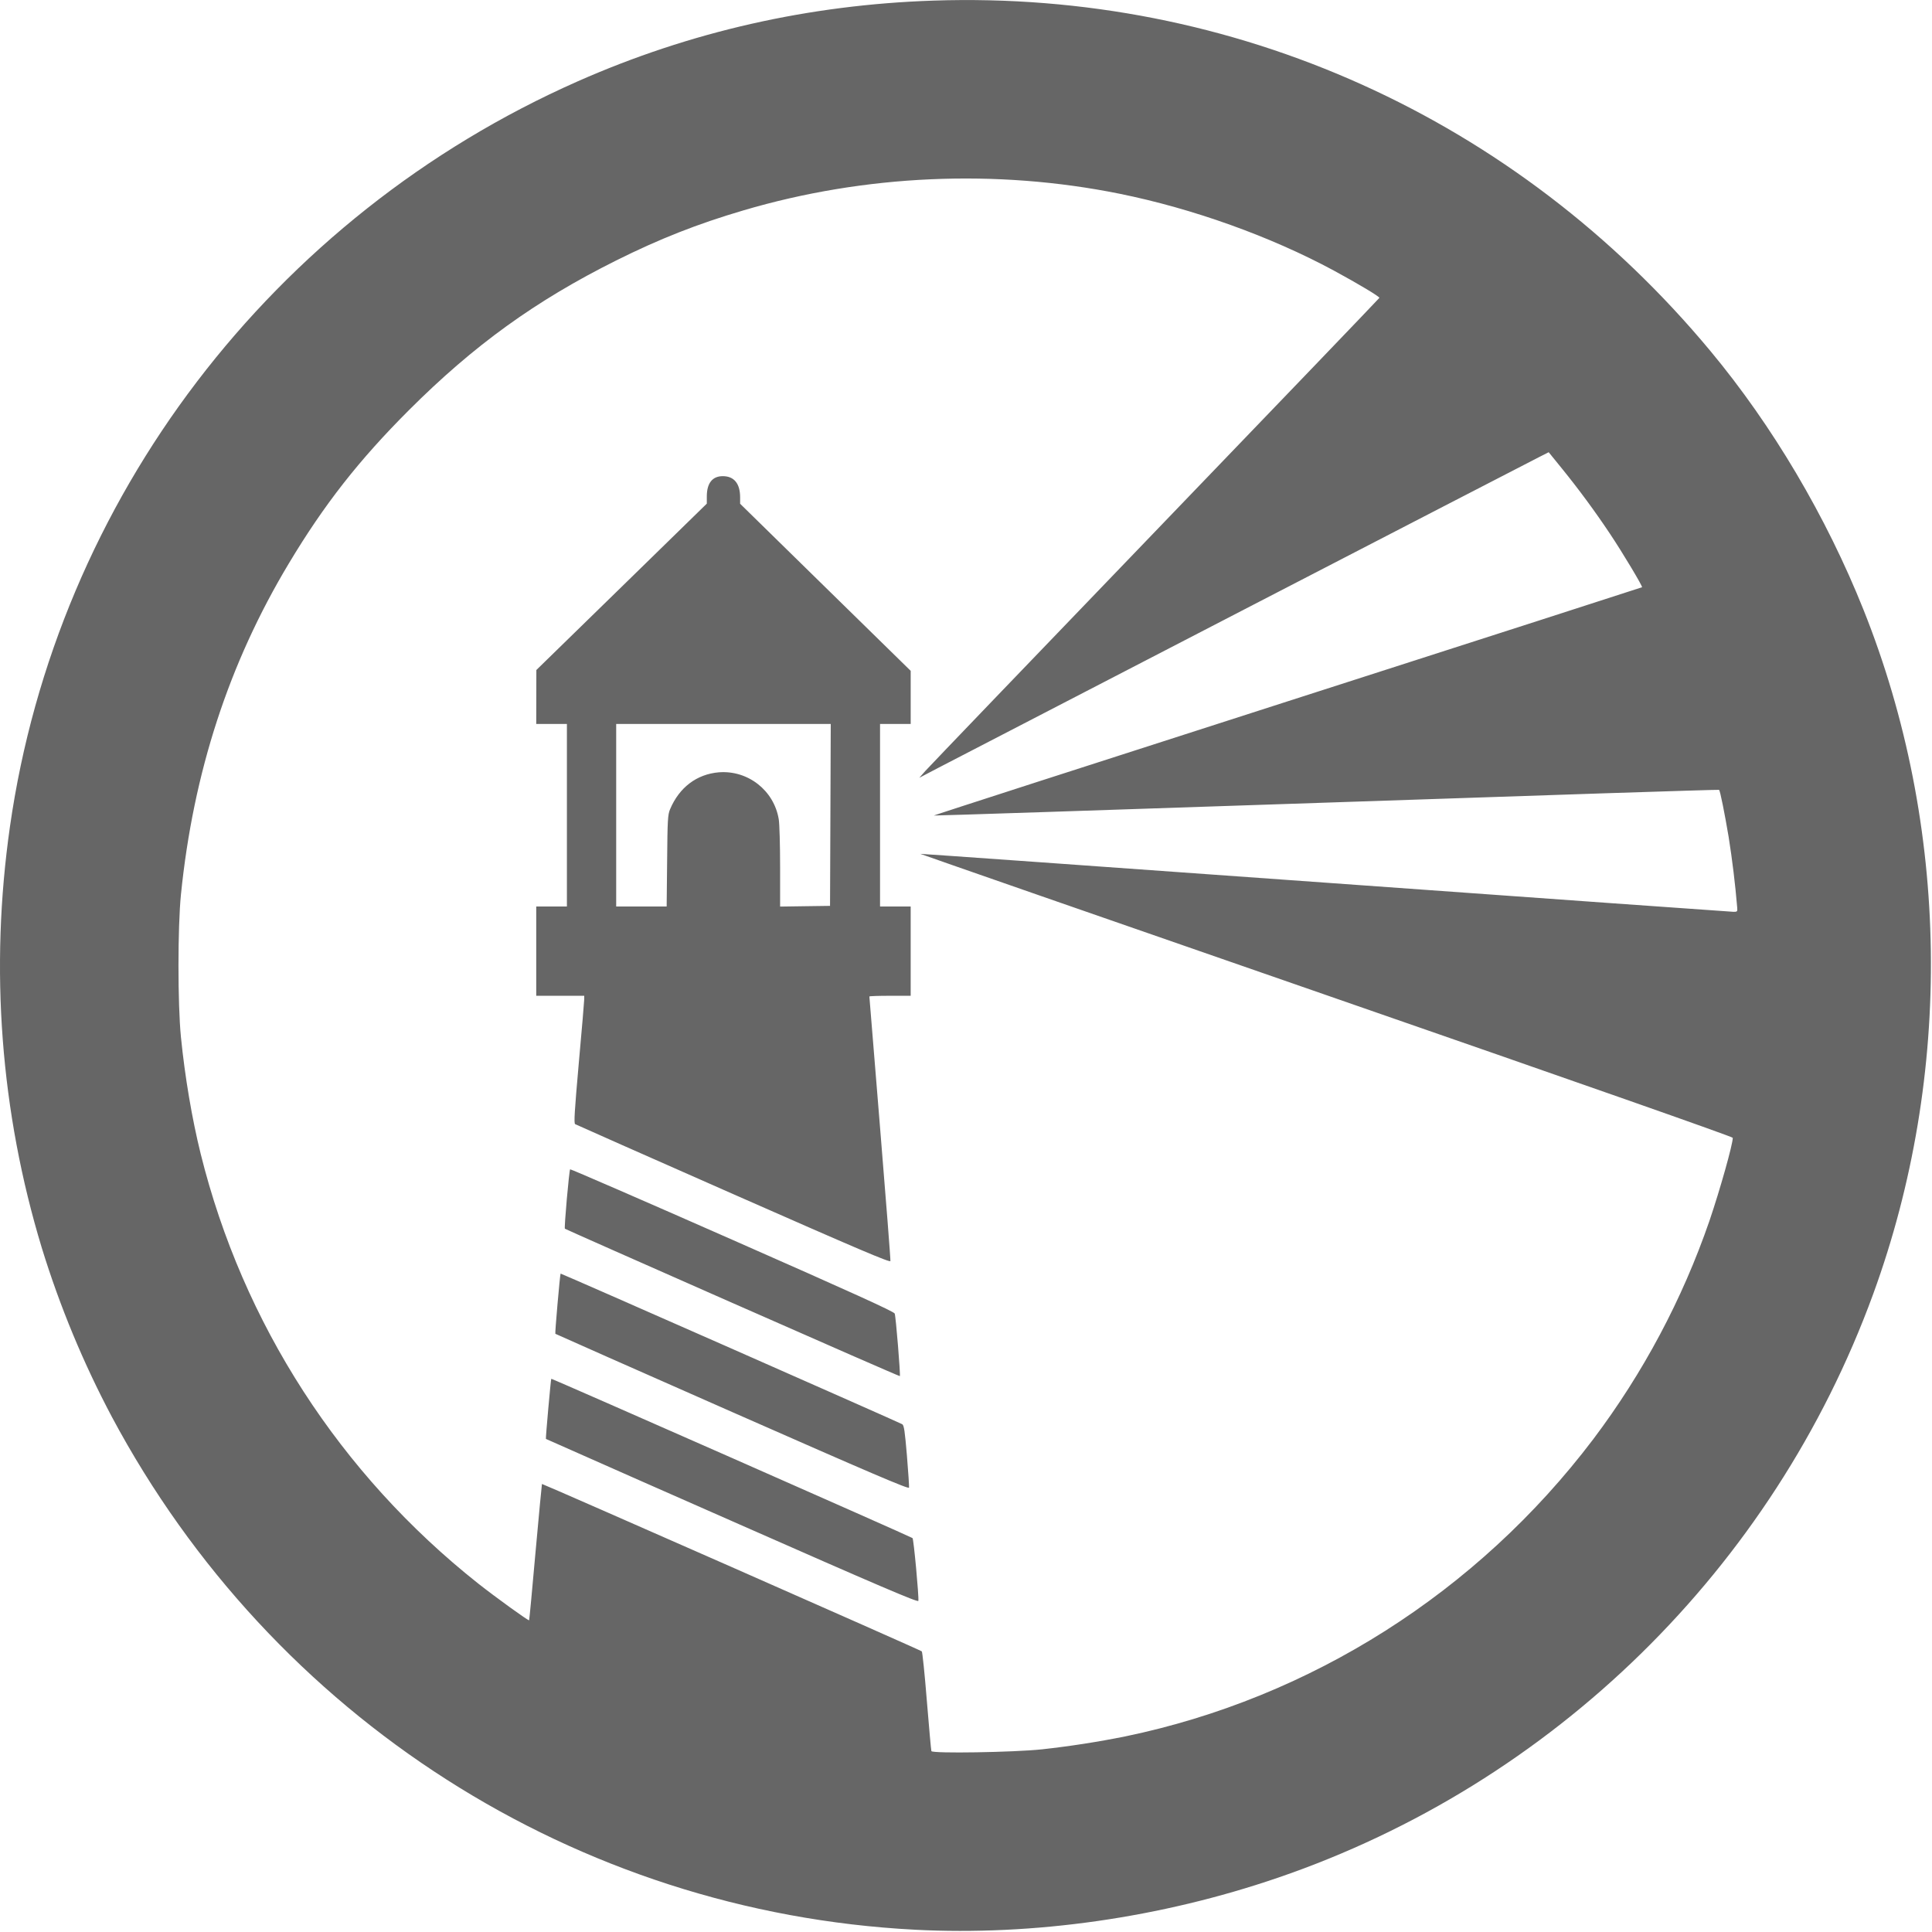
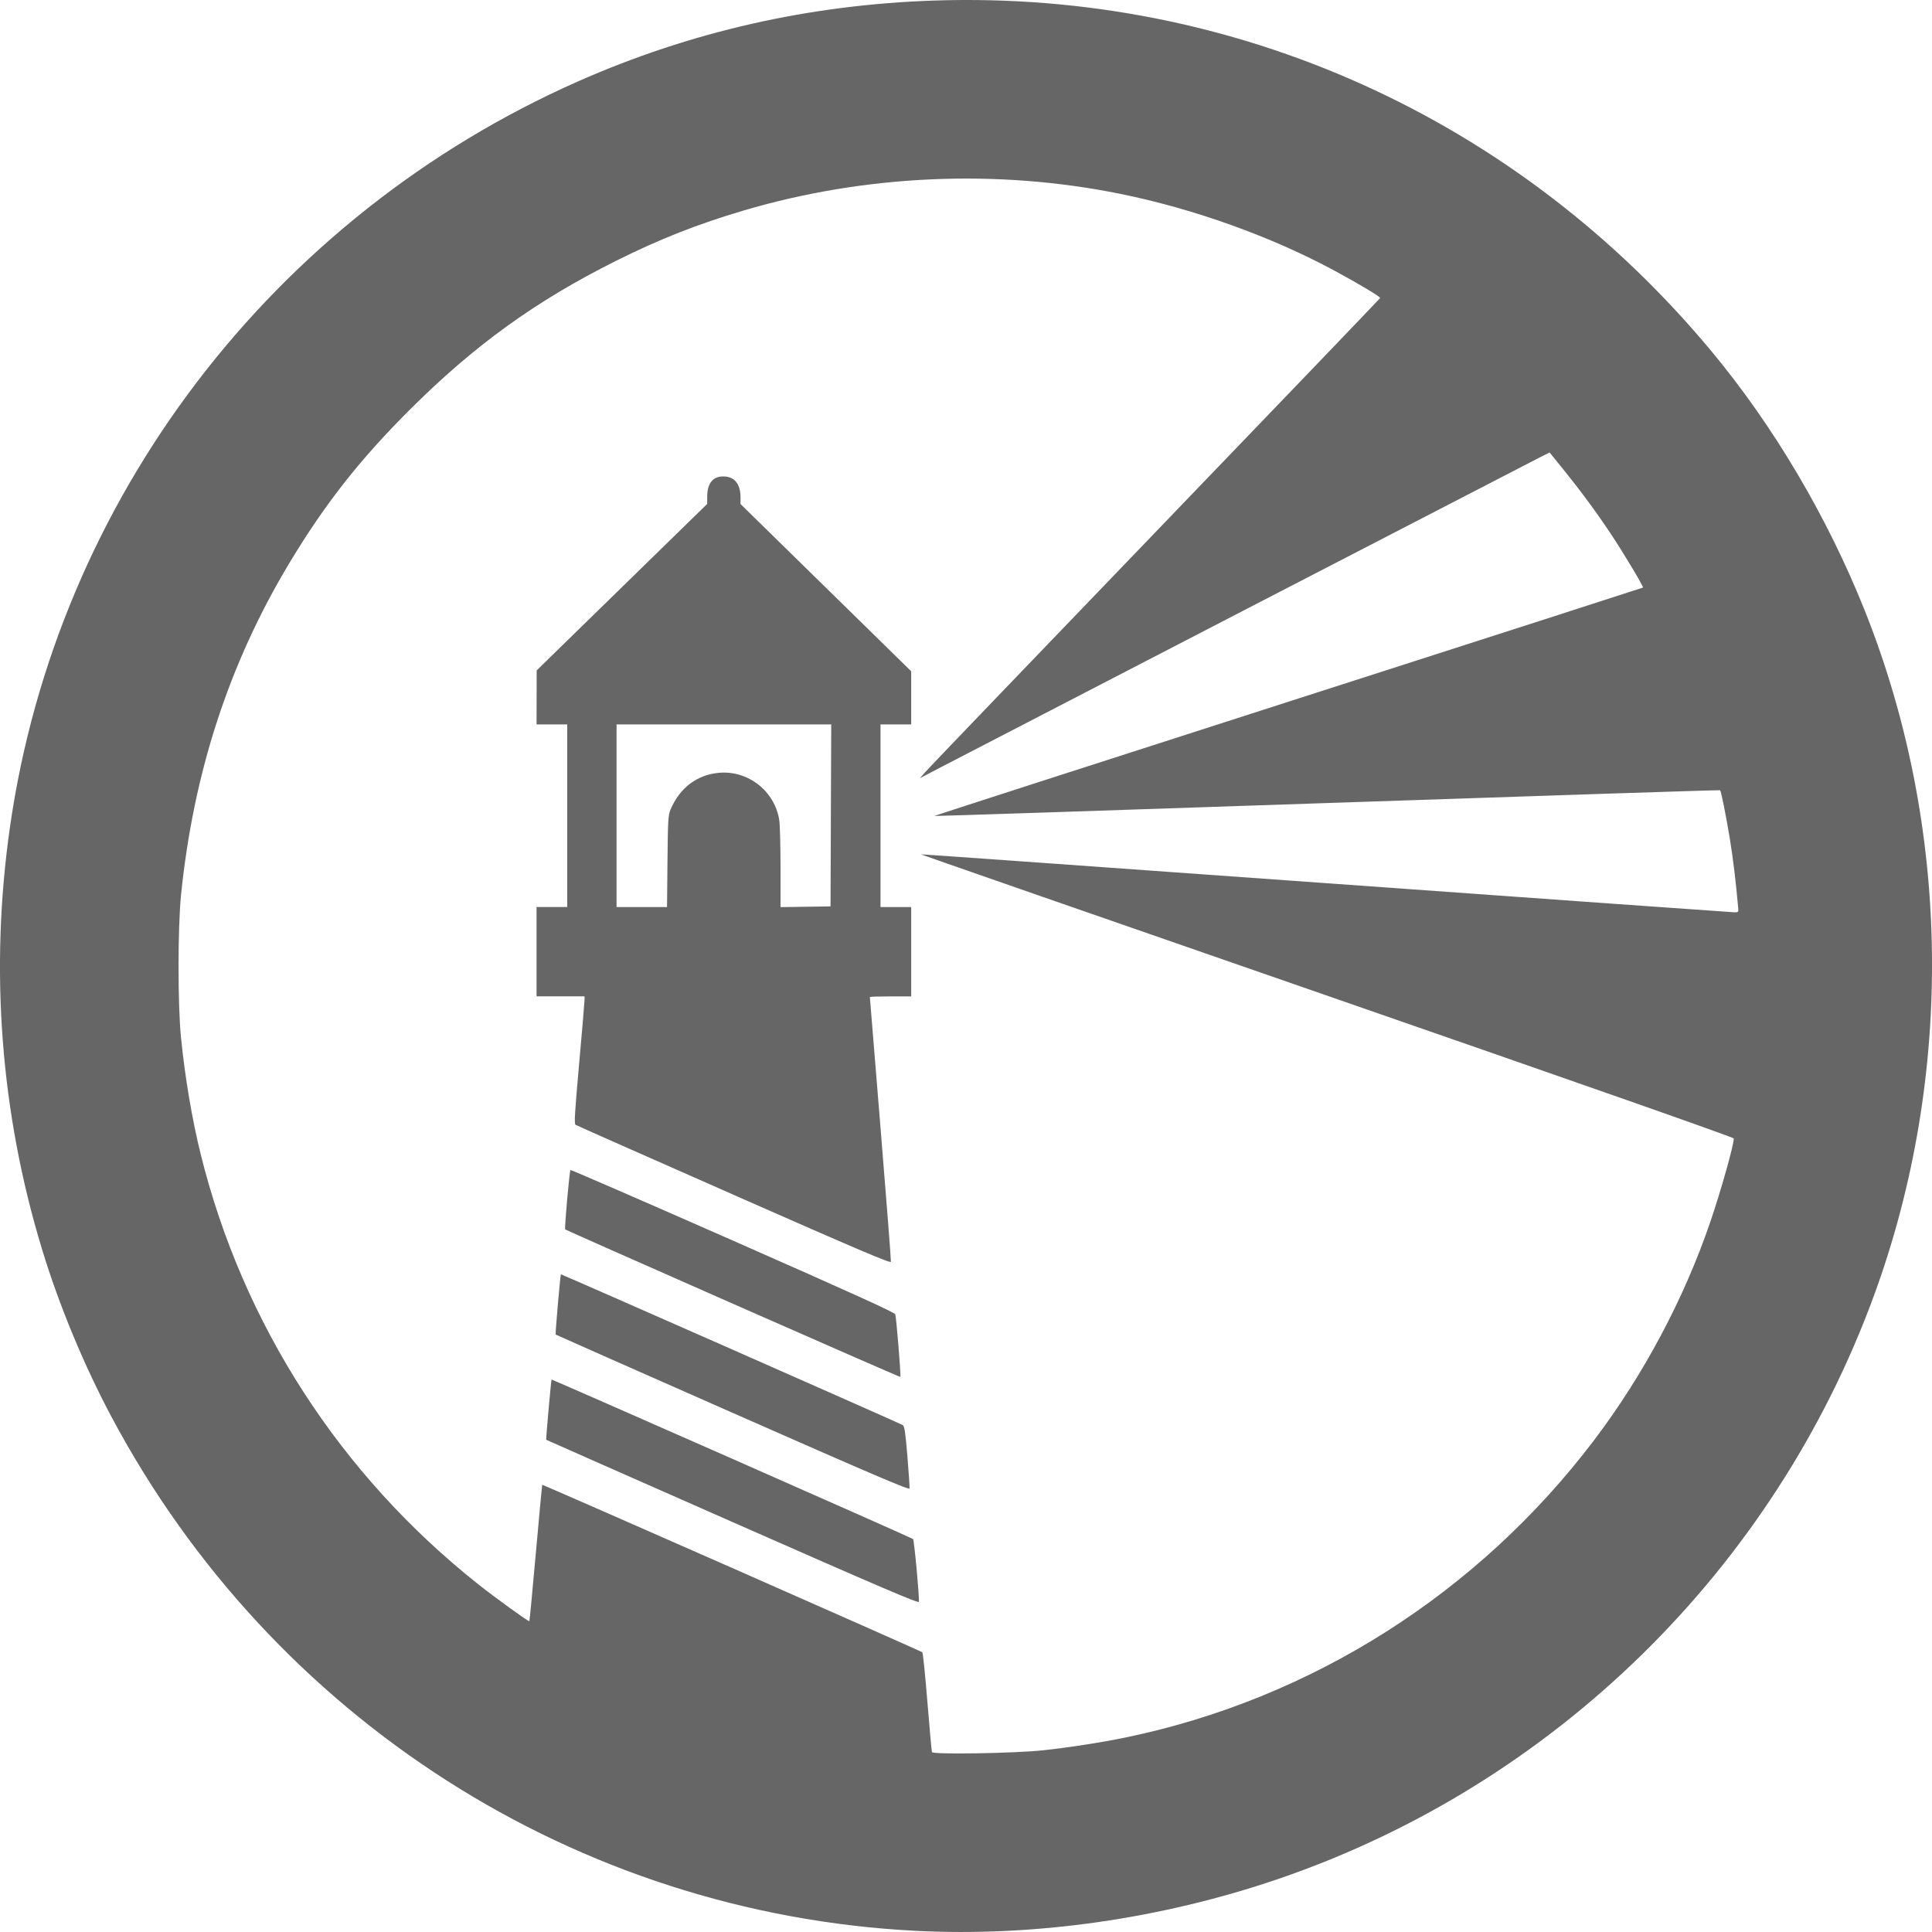
<svg xmlns="http://www.w3.org/2000/svg" viewBox="0 0 128 128">
-   <path fill="#666666" d="M60.602 127.848c-22.414-1.164-42.532-14.016-53.192-33.98a64.268 64.268 0 0 1-4.637-11.18C.031 73.663-.687 64.18.66 54.761c3.106-21.7 17.38-40.43 37.633-49.38C45.715 2.103 53.582.317 61.836.04c19.914-.672 38.64 7.77 51.48 23.211 4.114 4.945 7.672 10.957 10.145 17.145 5.727 14.324 5.957 30.789.637 45.351-6.63 18.149-21.188 32.418-39.442 38.66-7.738 2.649-16.152 3.852-24.054 3.442Zm8.43-11.95a62.547 62.547 0 0 0 5.511-.855c12.3-2.55 23.332-9.55 31.008-19.684a52.403 52.403 0 0 0 7.703-14.472c.703-2.07 1.547-5.063 1.547-5.504 0-.07-9.95-3.563-26.926-9.453-14.809-5.137-26.914-9.352-26.902-9.36.011-.011 12.078.848 26.816 1.907 14.734 1.062 26.91 1.93 27.059 1.933.25.004.27-.02.246-.285a64.163 64.163 0 0 0-.567-4.676c-.265-1.574-.562-3.054-.632-3.12-.02-.024-11.73.358-26.02.847-14.29.484-25.992.87-26.008.855-.015-.015 10.528-3.418 23.43-7.562 12.902-4.145 23.473-7.547 23.492-7.563.055-.047-1.285-2.289-2.137-3.562a57.605 57.605 0 0 0-3.172-4.305l-.875-1.078-.632.32c-.774.387-37.985 19.637-39.785 20.578l-1.282.672.399-.453c.218-.246 7.07-7.387 15.226-15.863 8.16-8.48 14.844-15.445 14.856-15.48.027-.079-1.403-.934-3.024-1.813-4.187-2.258-9.328-4.102-14.187-5.086-8.176-1.652-16.887-1.27-24.918 1.101-3.043.895-5.57 1.891-8.434 3.32-5.34 2.665-9.426 5.614-13.73 9.915-3.309 3.308-5.61 6.242-7.957 10.156-3.973 6.613-6.332 13.856-7.149 21.938-.218 2.164-.218 7.265 0 9.445.262 2.633.735 5.418 1.305 7.723 2.793 11.257 9.227 21.222 18.395 28.484 1.14.898 3.32 2.477 3.367 2.43.015-.012.207-2.047.425-4.516.223-2.469.415-4.5.426-4.516.032-.03 25.07 11 25.164 11.09.043.04.196 1.516.336 3.278.145 1.765.278 3.265.301 3.332.059.168 5.453.082 7.324-.118Zm-20.528-15.117a3870.508 3870.508 0 0 1-12.336-5.449c-.027-.027.324-3.957.355-3.984.032-.032 23.848 10.472 23.934 10.554.078.075.43 3.883.387 4.16-.02.118-2.578-.976-12.34-5.28Zm.012-7.226c-6.43-2.836-11.703-5.168-11.723-5.188-.035-.035.309-3.96.348-3.988.027-.024 22.457 9.867 22.636 9.98.118.075.172.461.309 2.075.09 1.09.152 2.046.14 2.125-.019.117-2.445-.922-11.71-5.004Zm.011-7.23c-6.078-2.68-11.078-4.895-11.101-4.919-.059-.054.281-3.87.347-3.937.028-.024 4.86 2.074 10.743 4.668 7.968 3.511 10.71 4.758 10.761 4.89.075.188.391 4.094.34 4.145-.02.016-5.008-2.164-11.09-4.848Zm.067-7.204c-5.703-2.516-10.426-4.605-10.489-4.644-.09-.059-.042-.836.243-4.063.199-2.195.359-4.094.359-4.215v-.226h-3.18v-5.914h2.032V47.965h-2.032l.004-1.785.004-1.79 5.649-5.511 5.644-5.512v-.472c0-.883.367-1.348 1.059-1.348.746 0 1.148.488 1.148 1.402v.426l5.649 5.535 5.652 5.535v3.52h-2.031v12.094h2.03v5.914h-1.37c-.75 0-1.367.02-1.367.047 0 .023.32 3.945.71 8.71.391 4.77.7 8.735.684 8.817-.02.117-2.12-.777-10.398-4.426Zm-4.395-22.086c.024-2.726.043-3.062.196-3.422.609-1.445 1.765-2.32 3.226-2.445a3.728 3.728 0 0 1 3.973 3.11c.05.292.09 1.71.09 3.156v2.629l1.656-.024 1.652-.023.024-6.024.023-6.027H40.824v12.094h3.344Zm0 0" />
+   <path d="M60.636 127.921C38.21 126.758 18.081 113.9 7.415 93.924c-1.855-3.473-3.502-7.445-4.64-11.189C.03 73.706-.688 64.216.66 54.795 3.766 33.083 18.05 14.339 38.313 5.385 45.741 2.102 53.612.315 61.87.037c19.926-.671 38.663 7.777 51.512 23.225 4.117 4.949 7.675 10.964 10.15 17.157 5.729 14.332 5.96 30.809.637 45.377-6.634 18.159-21.202 32.438-39.465 38.684-7.741 2.648-16.16 3.851-24.069 3.441zm8.433-11.955c1.725-.184 3.919-.525 5.517-.856 12.308-2.55 23.344-9.556 31.026-19.694 3.281-4.33 5.966-9.376 7.707-14.482.706-2.072 1.549-5.068 1.549-5.508 0-.071-9.953-3.566-26.941-9.46-14.817-5.141-26.93-9.355-26.918-9.365.013-.01 12.086.849 26.83 1.91 14.744 1.061 26.929 1.93 27.077 1.932.251.004.268-.017.244-.284-.144-1.67-.352-3.386-.568-4.677-.263-1.577-.562-3.057-.632-3.127-.021-.021-11.736.361-26.033.848-14.297.487-26.008.873-26.023.858-.015-.015 10.534-3.42 23.442-7.566 12.909-4.146 23.486-7.551 23.505-7.567.057-.048-1.286-2.291-2.136-3.567-.974-1.462-2.02-2.88-3.175-4.304l-.875-1.08-.634.319c-.771.388-38.005 19.65-39.807 20.593l-1.281.671.398-.452c.219-.249 7.075-7.393 15.236-15.876s14.849-15.452 14.861-15.487c.028-.08-1.403-.937-3.025-1.813-4.187-2.26-9.332-4.105-14.196-5.09-8.18-1.656-16.895-1.271-24.933 1.1-3.043.898-5.573 1.894-8.436 3.322-5.345 2.666-9.434 5.619-13.74 9.922-3.311 3.309-5.612 6.246-7.963 10.162-3.972 6.617-6.333 13.863-7.151 21.95-.219 2.166-.22 7.271-.002 9.451.264 2.636.735 5.423 1.307 7.729 2.793 11.262 9.232 21.233 18.406 28.499 1.138.902 3.322 2.48 3.368 2.434.015-.015.208-2.05.428-4.521.22-2.471.411-4.504.424-4.517.033-.033 25.087 11.006 25.181 11.095.042.039.193 1.516.336 3.282.143 1.766.279 3.265.301 3.332.058.169 5.456.082 7.325-.117zm-20.536-15.125c-6.777-2.987-12.332-5.441-12.345-5.453-.027-.026.323-3.959.355-3.987.034-.03 23.861 10.48 23.948 10.563.078.074.431 3.882.386 4.162-.018.115-2.578-.98-12.345-5.285zm.009-7.234c-6.432-2.836-11.709-5.171-11.728-5.19-.034-.034.307-3.962.347-3.991.029-.021 22.469 9.875 22.649 9.989.117.074.174.462.308 2.074.091 1.091.154 2.049.141 2.128-.019.115-2.446-.923-11.718-5.011zm.013-7.231c-6.084-2.682-11.084-4.897-11.11-4.923-.056-.056.282-3.871.349-3.938.025-.025 4.862 2.076 10.748 4.67 7.975 3.515 10.719 4.761 10.77 4.893.073.188.391 4.098.337 4.146-.018.016-5.01-2.166-11.094-4.848zm.066-7.209c-5.708-2.515-10.43-4.606-10.493-4.647-.093-.059-.046-.838.243-4.066.197-2.196.357-4.094.357-4.218v-.225h-3.18v-5.918H37.58V47.994h-2.032l.004-1.789.004-1.789 5.649-5.515 5.649-5.515v-.472c0-.884.366-1.349 1.061-1.349.746 0 1.147.49 1.147 1.402v.427l5.653 5.539 5.653 5.539v3.522h-2.032v12.101H60.369v5.918h-1.369c-.753 0-1.369.02-1.369.045 0 .025.32 3.948.71 8.719.391 4.771.699 8.739.684 8.82-.021.116-2.122-.778-10.404-4.428Zm-4.399-22.098c.027-2.73.046-3.064.198-3.423.611-1.45 1.765-2.324 3.23-2.447 1.92-.161 3.663 1.203 3.975 3.11.048.291.087 1.713.087 3.16l.001 2.63 1.656-.024 1.656-.024.023-6.028.023-6.028h-14.222v12.101h3.344z" style="fill:#666;fill-opacity:1;stroke-width:.089;stroke-miterlimit:4;stroke-dasharray:none" />
</svg>
